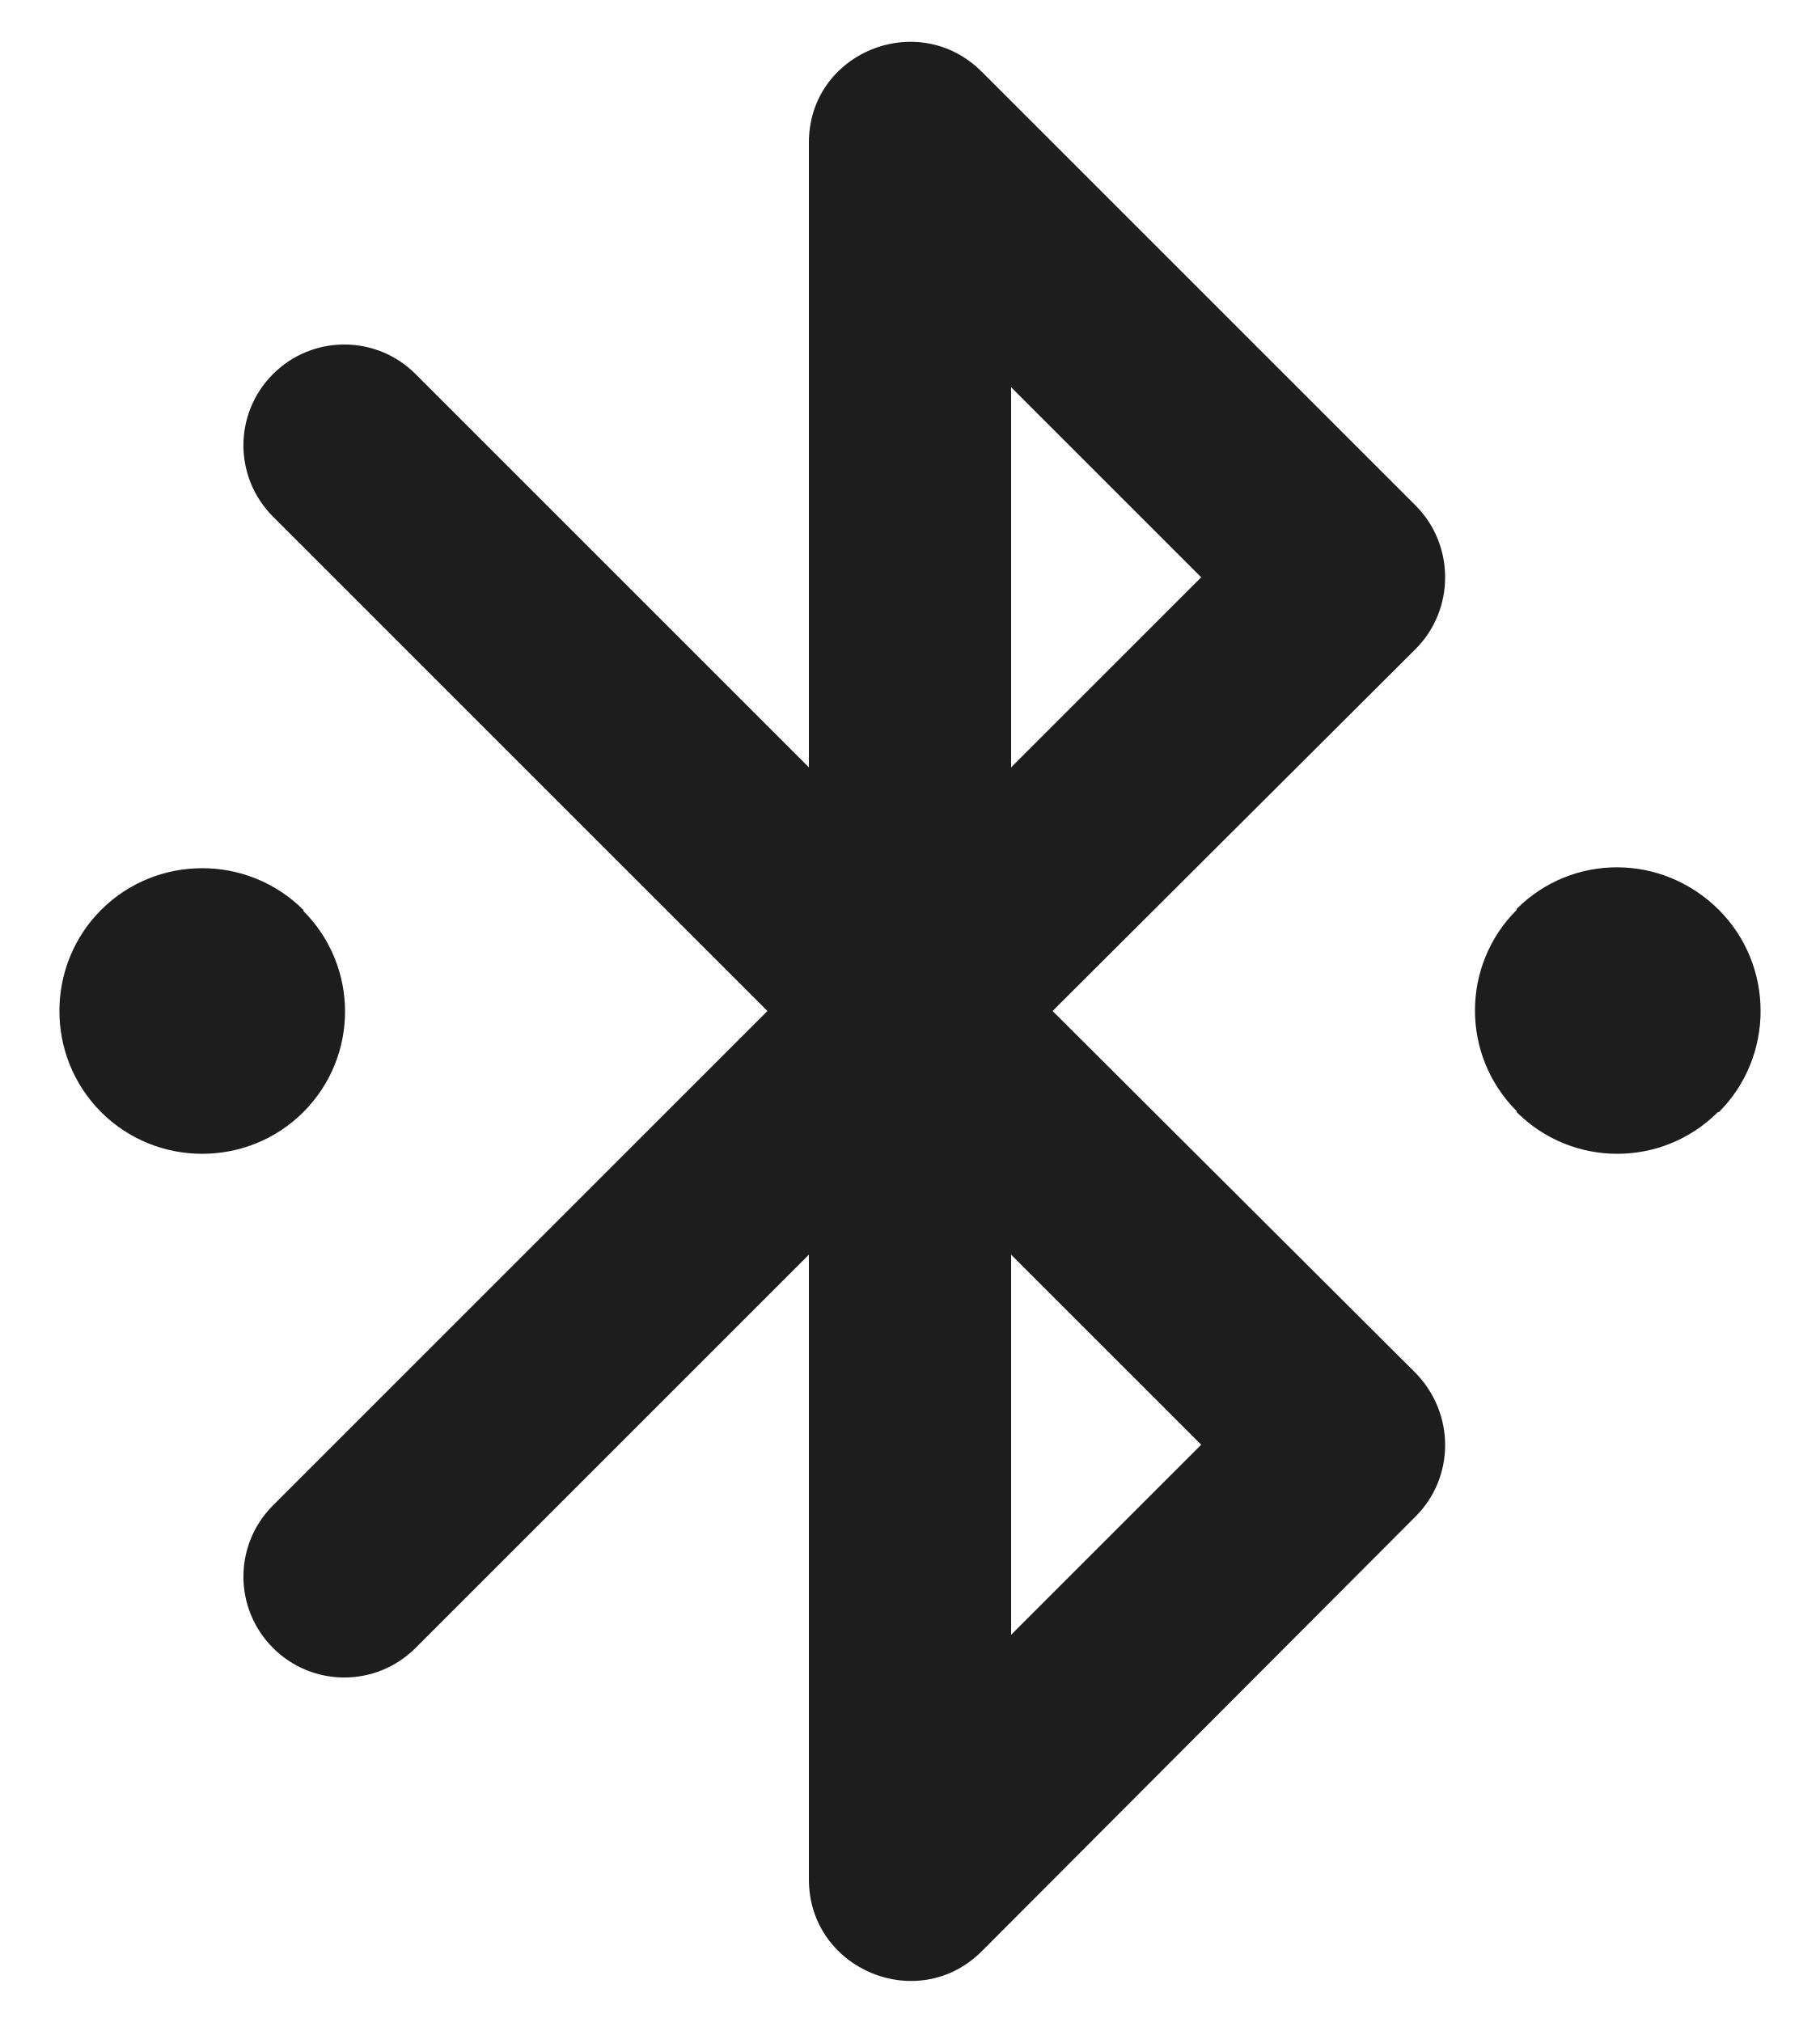
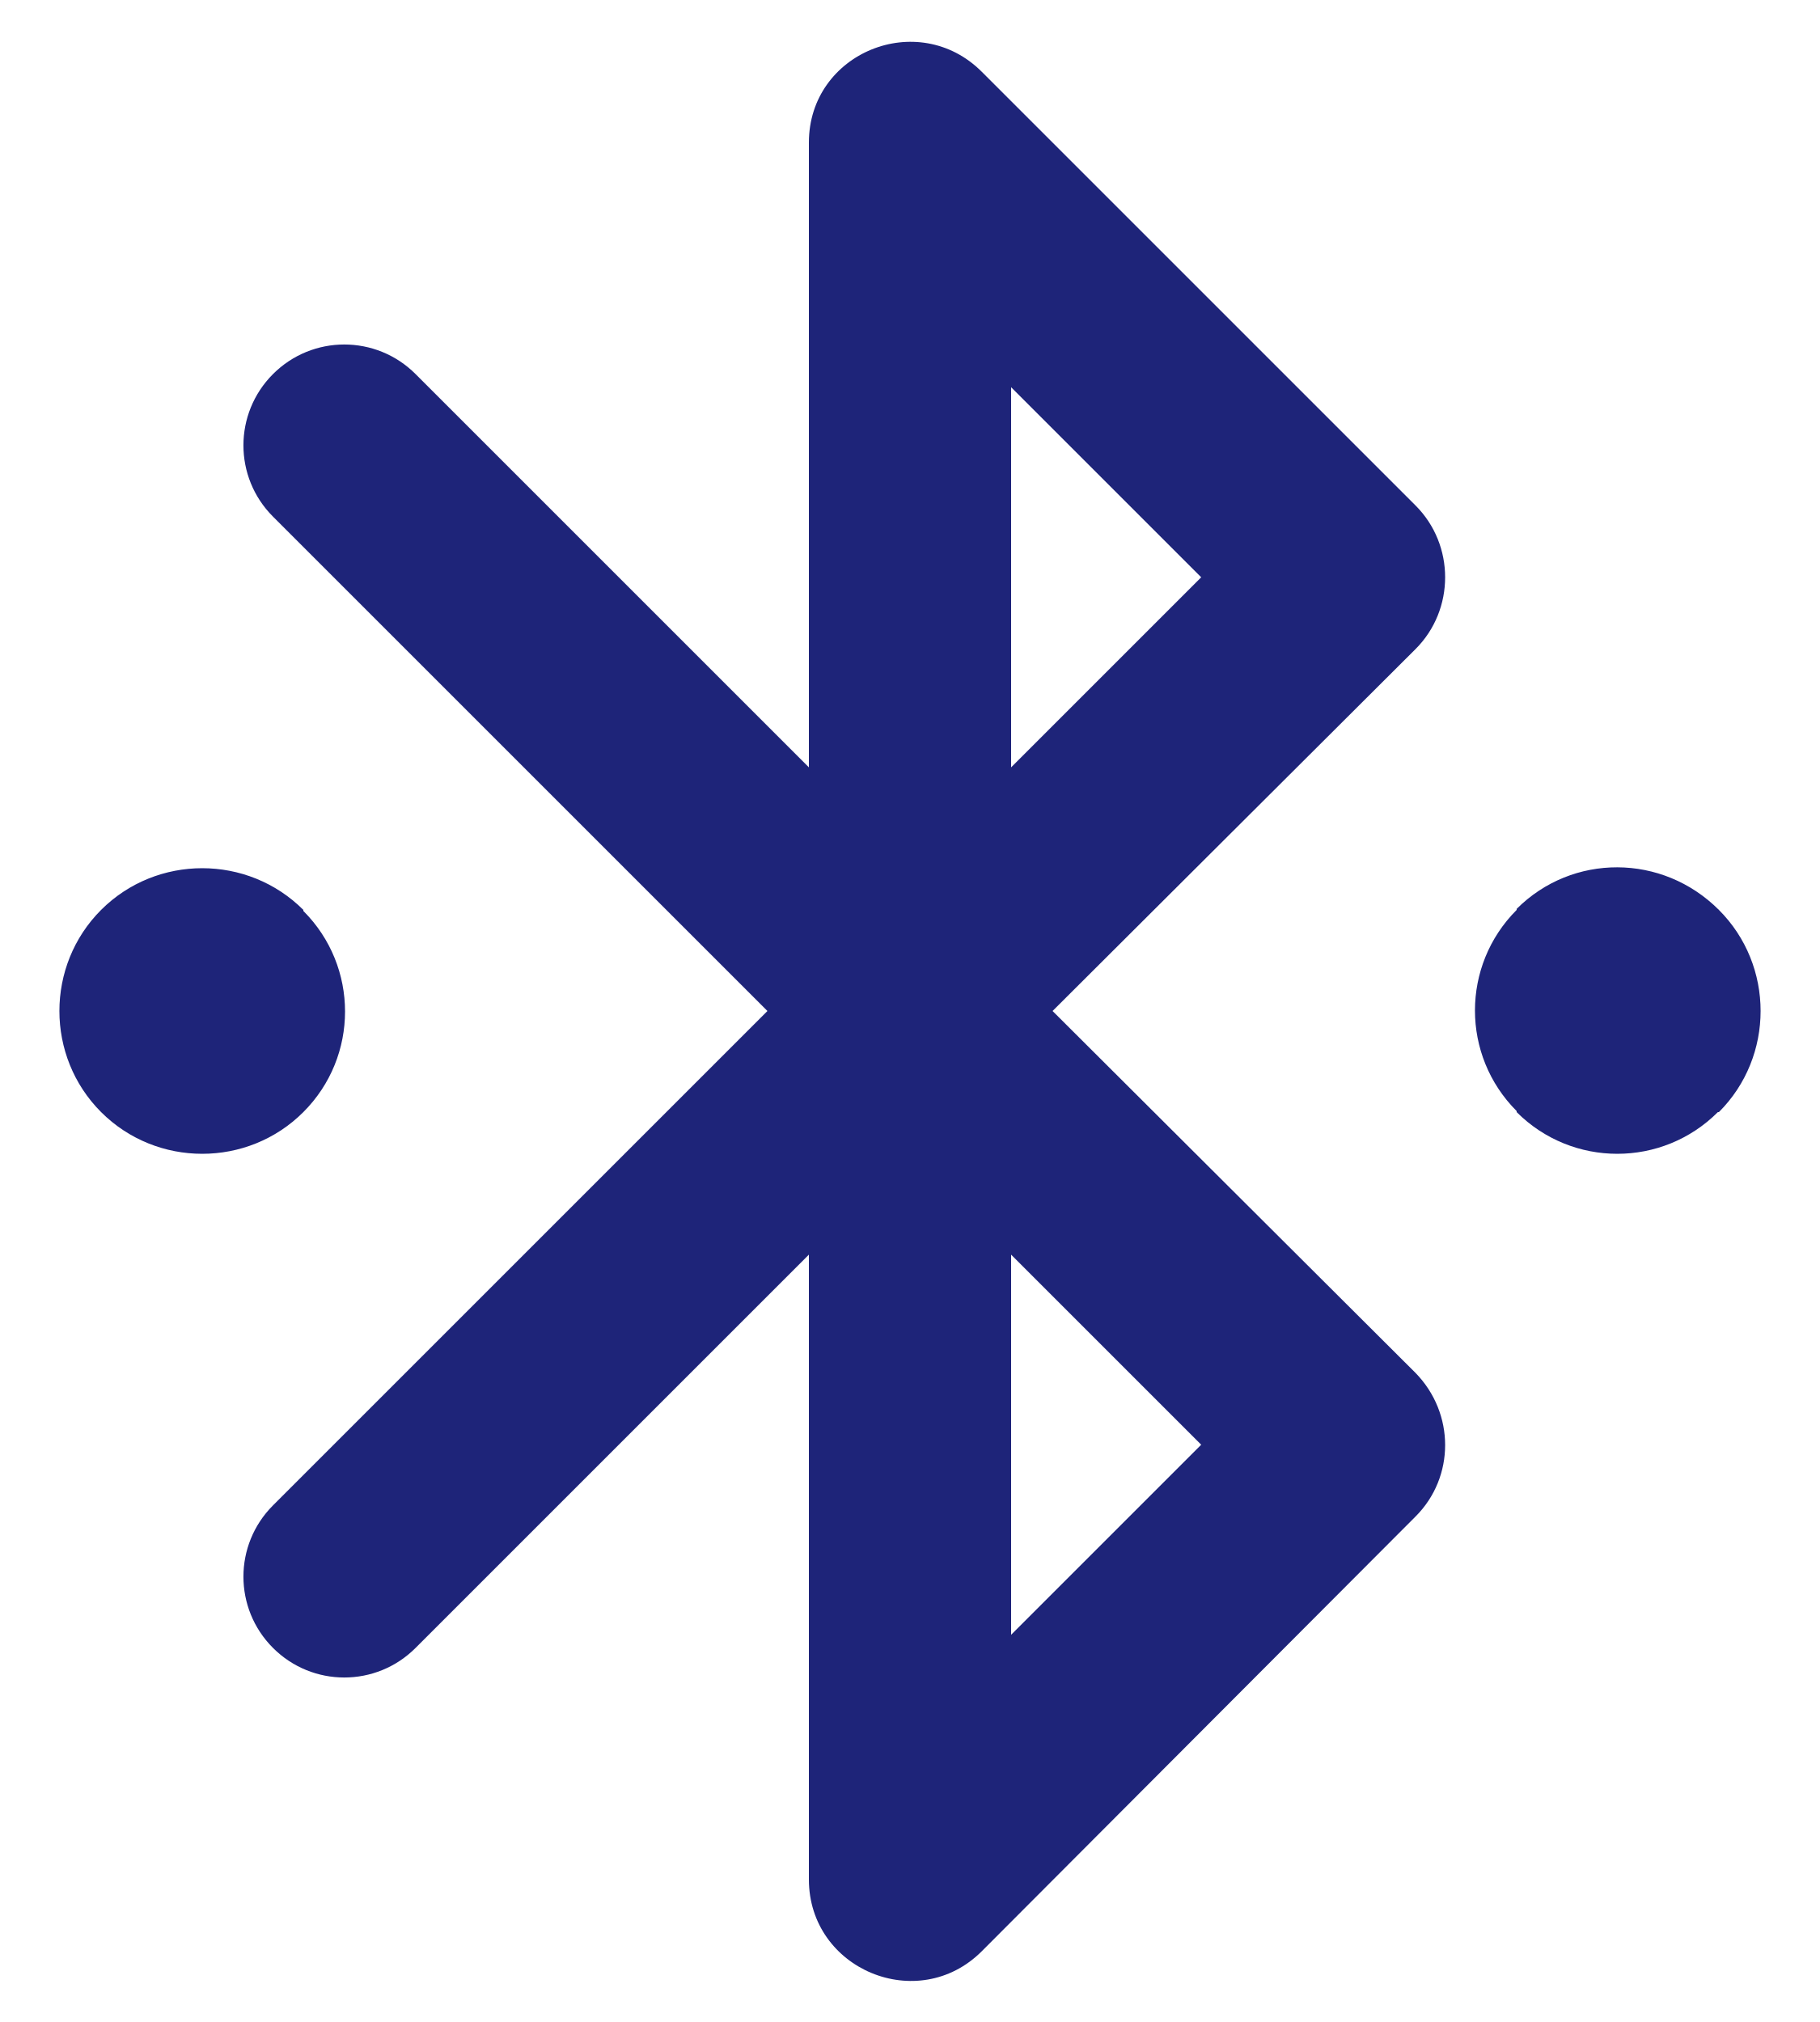
<svg xmlns="http://www.w3.org/2000/svg" width="18px" height="20px" viewBox="0 0 18 20" version="1.1">
  <g id="Icons" stroke="none" stroke-width="1" fill="none" fill-rule="evenodd">
    <g id="Rounded" transform="translate(-749, -1794)">
      <g id="Device" transform="translate(100, 1650)">
        <g id="-Round-/-Device-/-bluetooth_connected" transform="translate(646, 142)">
          <g>
            <polygon id="Path" points="0 0 24 0 24 24 0 24" />
-             <path d="M6,13 C6.55,12.45 6.55,11.56 6,11.01 L6,11 C5.45,10.45 4.55,10.45 4,11 C3.45,11.55 3.45,12.45 4,13 C4.55,13.55 5.45,13.55 6,13 Z M20,11 C19.44,10.44 18.55,10.44 18,10.99 L18,11 C17.45,11.55 17.45,12.44 18,12.99 L18,13 C18.55,13.55 19.44,13.55 19.99,13 L20,13 C20.55,12.45 20.55,11.55 20,11 Z M17,7 L12.71,2.71 C12.08,2.08 11,2.52 11,3.41 L11,9.59 L7.11,5.7 C6.72,5.31 6.09,5.31 5.7,5.7 C5.31,6.09 5.31,6.72 5.7,7.11 L10.59,12 L5.7,16.89 C5.31,17.28 5.31,17.91 5.7,18.3 C6.09,18.69 6.72,18.69 7.11,18.3 L11,14.41 L11,20.59 C11,21.48 12.08,21.93 12.71,21.3 L17,17 C17.39,16.61 17.39,15.98 17,15.58 L13.41,12 L17,8.42 C17.39,8.03 17.39,7.39 17,7 Z M14.88,16.29 L13,18.17 L13,14.41 L14.88,16.29 Z M13,9.59 L13,5.83 L14.88,7.71 L13,9.59 Z" id="🔹Icon-Color" fill="#1D1D1D" />
+             <path d="M6,13 C6.55,12.45 6.55,11.56 6,11.01 L6,11 C5.45,10.45 4.55,10.45 4,11 C3.45,11.55 3.45,12.45 4,13 C4.55,13.55 5.45,13.55 6,13 Z M20,11 C19.44,10.44 18.55,10.44 18,10.99 L18,11 C17.45,11.55 17.45,12.44 18,12.99 L18,13 C18.55,13.55 19.44,13.55 19.99,13 L20,13 C20.55,12.45 20.55,11.55 20,11 Z M17,7 L12.71,2.71 C12.08,2.08 11,2.52 11,3.41 L11,9.59 L7.11,5.7 C6.72,5.31 6.09,5.31 5.7,5.7 C5.31,6.09 5.31,6.72 5.7,7.11 L10.59,12 L5.7,16.89 C5.31,17.28 5.31,17.91 5.7,18.3 C6.09,18.69 6.72,18.69 7.11,18.3 L11,14.41 L11,20.59 C11,21.48 12.08,21.93 12.71,21.3 L17,17 C17.39,16.61 17.39,15.98 17,15.58 L13.41,12 L17,8.42 C17.39,8.03 17.39,7.39 17,7 Z M14.88,16.29 L13,18.17 L13,14.41 L14.88,16.29 Z M13,9.59 L13,5.83 L14.88,7.71 L13,9.59 Z" id="🔹Icon-Color" fill="#1e2479" />
          </g>
        </g>
      </g>
    </g>
  </g>
</svg>
